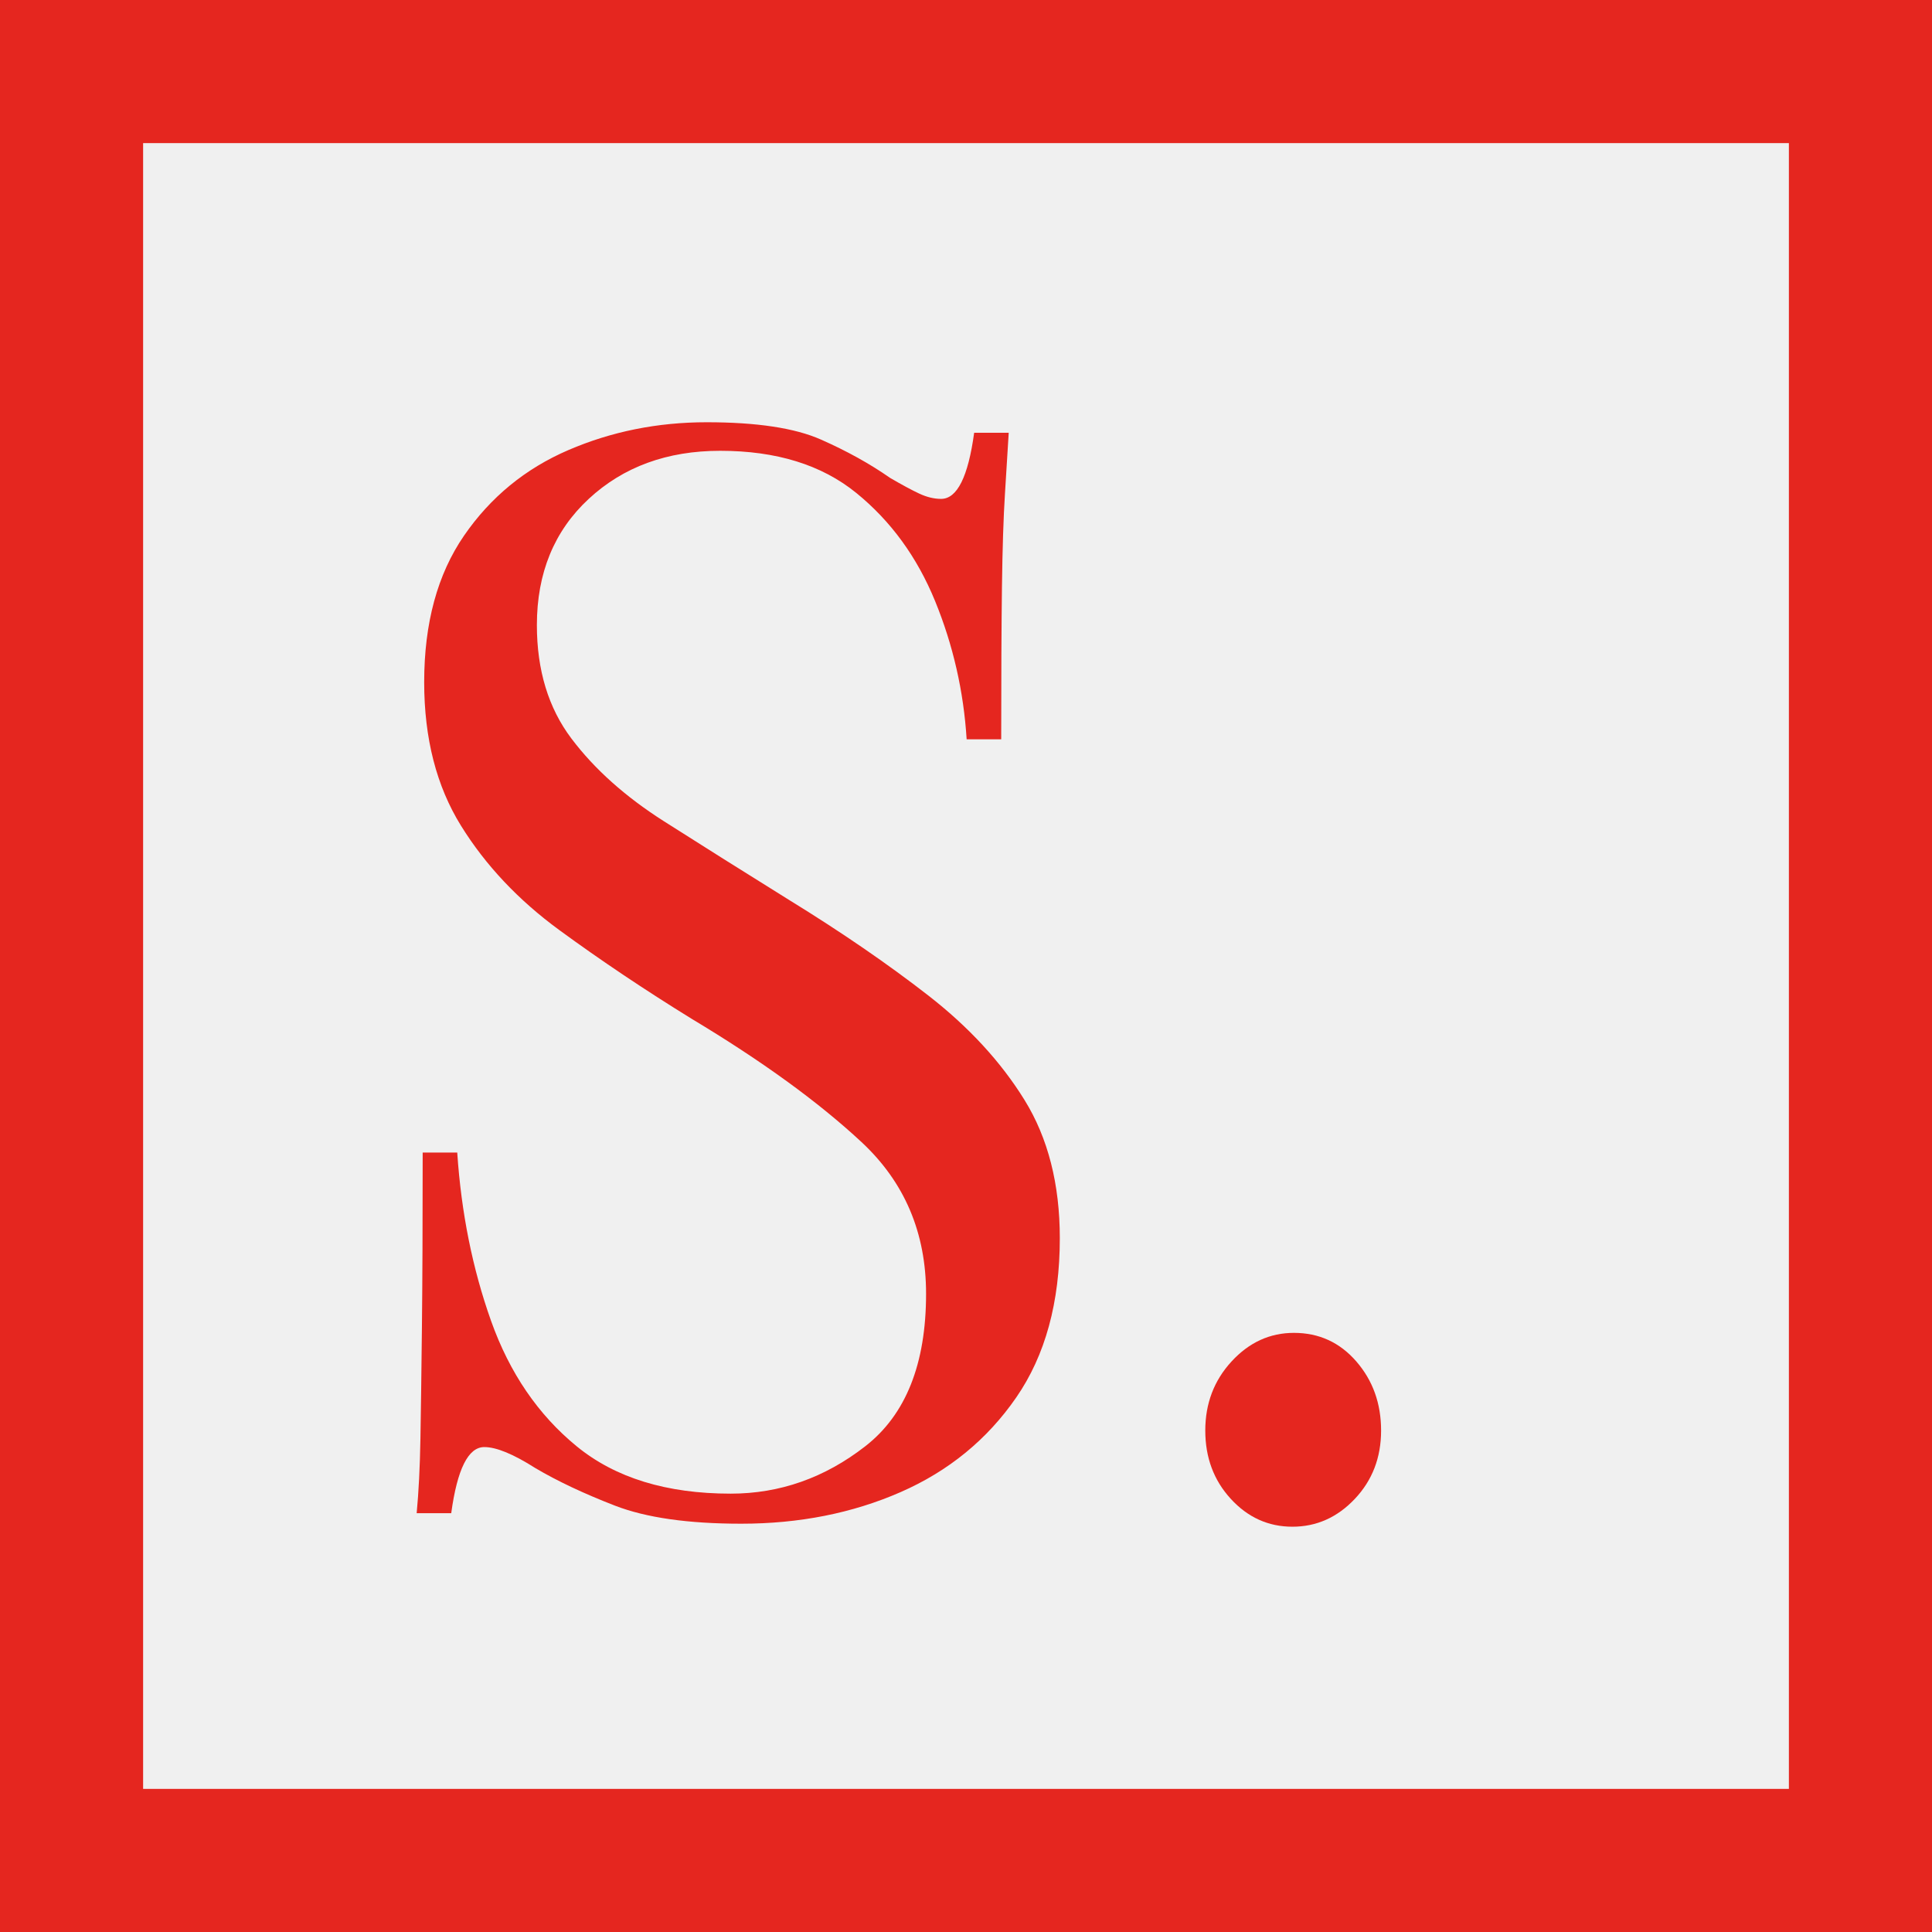
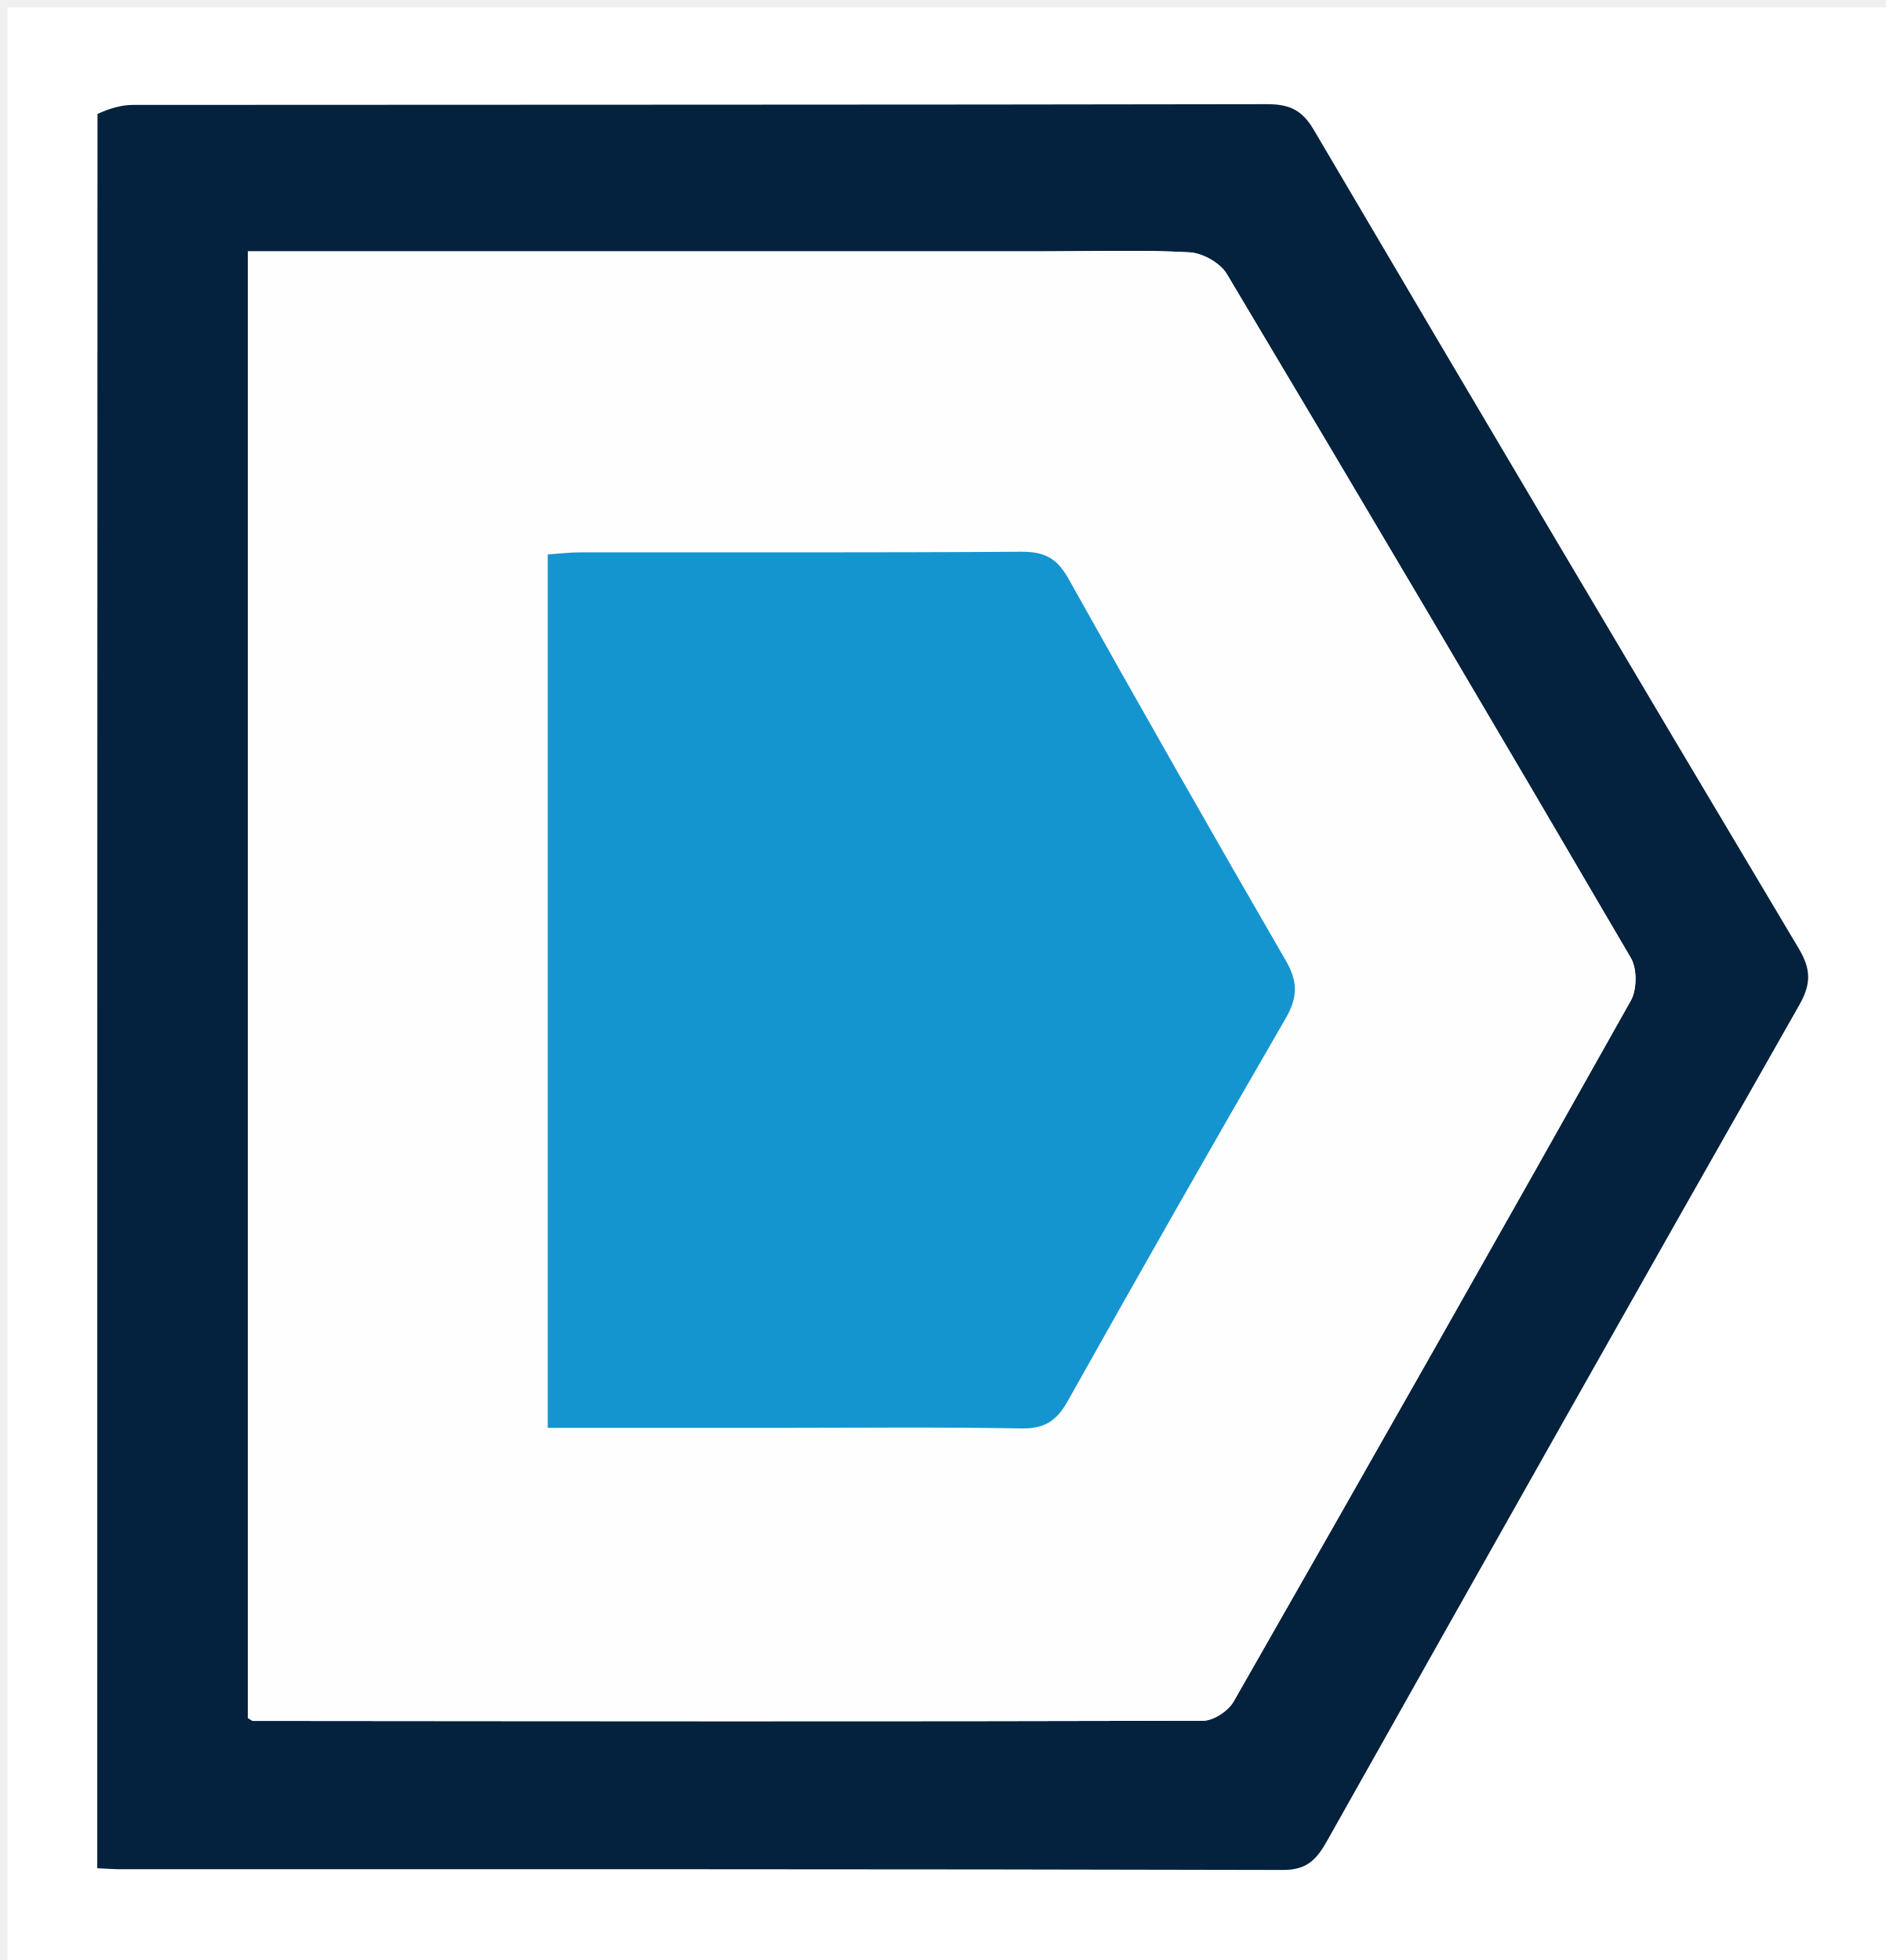
- <svg xmlns="http://www.w3.org/2000/svg" width="54px" height="54px" viewBox="0 0 54 54" version="1.1">
-   <g id="Page-1" stroke="none" stroke-width="1" fill="none" fill-rule="evenodd">
-     <g id="logo-mobile">
-       <rect id="Rectangle-6" stroke="#E5261F" stroke-width="4" fill-rule="nonzero" x="2" y="2" width="50" height="50" />
-       <path id="." fill="#E5261F" d="M34.402,41.895 C33.926,41.377 33.688,40.74 33.688,39.984 C33.688,39.228 33.933,38.584 34.423,38.052 C34.913,37.52 35.494,37.254 36.166,37.254 C36.866,37.254 37.447,37.52 37.909,38.052 C38.371,38.584 38.602,39.228 38.602,39.984 C38.602,40.74 38.357,41.377 37.867,41.895 C37.377,42.413 36.796,42.672 36.124,42.672 C35.452,42.672 34.878,42.413 34.402,41.895 Z" />
-       <path id="S" fill="#E5261F" fill-rule="nonzero" d="M20.718,42.588 C22.342,42.588 23.826,42.294 25.17,41.706 C26.514,41.118 27.592,40.236 28.404,39.06 C29.216,37.884 29.622,36.4 29.622,34.608 C29.622,33.096 29.293,31.808 28.635,30.744 C27.977,29.68 27.081,28.707 25.947,27.825 C24.813,26.943 23.518,26.054 22.062,25.158 C20.802,24.374 19.633,23.639 18.555,22.953 C17.477,22.267 16.616,21.497 15.972,20.643 C15.328,19.789 15.006,18.732 15.006,17.472 C15.006,16.016 15.489,14.84 16.455,13.944 C17.421,13.048 18.646,12.6 20.13,12.6 C21.698,12.6 22.965,12.992 23.931,13.776 C24.897,14.56 25.632,15.568 26.136,16.8 C26.64,18.032 26.934,19.32 27.018,20.664 L27.018,20.664 L27.984,20.664 C27.984,18.9 27.991,17.479 28.005,16.401 C28.019,15.323 28.047,14.455 28.089,13.797 C28.131,13.139 28.166,12.572 28.194,12.096 L28.194,12.096 L27.228,12.096 C27.06,13.328 26.752,13.944 26.304,13.944 C26.108,13.944 25.905,13.895 25.695,13.797 C25.485,13.699 25.212,13.552 24.876,13.356 C24.316,12.964 23.672,12.607 22.944,12.285 C22.216,11.963 21.152,11.802 19.752,11.802 C18.38,11.802 17.092,12.061 15.888,12.579 C14.684,13.097 13.711,13.895 12.969,14.973 C12.227,16.051 11.856,17.416 11.856,19.068 C11.856,20.636 12.199,21.973 12.885,23.079 C13.571,24.185 14.488,25.158 15.636,25.998 C16.784,26.838 18.016,27.664 19.332,28.476 C21.292,29.652 22.874,30.8 24.078,31.92 C25.282,33.04 25.884,34.454 25.884,36.162 C25.884,38.122 25.317,39.543 24.183,40.425 C23.049,41.307 21.796,41.748 20.424,41.748 C18.632,41.748 17.197,41.307 16.119,40.425 C15.041,39.543 14.243,38.374 13.725,36.918 C13.207,35.462 12.892,33.894 12.78,32.214 L12.78,32.214 L11.814,32.214 C11.814,34.174 11.807,35.798 11.793,37.086 C11.779,38.374 11.765,39.417 11.751,40.215 C11.737,41.013 11.702,41.706 11.646,42.294 L11.646,42.294 L12.612,42.294 C12.78,41.062 13.088,40.446 13.536,40.446 C13.872,40.446 14.348,40.642 14.964,41.034 C15.58,41.398 16.322,41.748 17.19,42.084 C18.058,42.42 19.234,42.588 20.718,42.588 Z" />
-     </g>
-   </g>
+ <svg xmlns="http://www.w3.org/2000/svg" version="1.1" id="Layer_1" x="0px" y="0px" width="100%" viewBox="0 0 252 262" enable-background="new 0 0 252 262" xml:space="preserve">
+   <path fill="#FFFFFF" opacity="1" stroke="none" d=" M1,97   C1,64.667 1,32.833 1,1   C85,1 169,1 253,1   C253,88.333 253,175.667 253,263   C169,263 85,263 1,263   C1,207.833 1,152.667 1,97  M12.999,15.714   C12.999,93.647 12.999,171.58 12.999,249.732   C14.385,249.796 15.188,249.866 15.991,249.866   C67.821,249.871 119.652,249.832 171.482,249.963   C174.829,249.972 176.052,248.383 177.44,245.915   C198.374,208.69 219.34,171.484 240.446,134.358   C242.077,131.489 242.026,129.547 240.359,126.75   C218.654,90.34 197.052,53.869 175.558,17.334   C173.968,14.631 172.237,13.921 169.267,13.926   C118.77,14.019 68.272,13.986 17.775,14.025   C16.205,14.026 14.634,14.498 12.999,15.714  z" />
+   <path fill="#04223D" opacity="1" stroke="none" d=" M13.031,15.232   C14.634,14.498 16.205,14.026 17.775,14.025   C68.272,13.986 118.77,14.019 169.267,13.926   C172.237,13.921 173.968,14.631 175.558,17.334   C197.052,53.869 218.654,90.34 240.359,126.75   C242.026,129.547 242.077,131.489 240.446,134.358   C219.34,171.484 198.374,208.69 177.44,245.915   C176.052,248.383 174.829,249.972 171.482,249.963   C119.652,249.832 67.821,249.871 15.991,249.866   C15.188,249.866 14.385,249.796 12.999,249.732   C12.999,171.58 12.999,93.647 13.031,15.232  M139.5,33.596   C104.074,33.596 68.648,33.596 33.126,33.596   C33.126,99.371 33.126,164.592 33.126,229.648   C33.545,229.892 33.681,230.04 33.817,230.04   C76.142,230.076 118.467,230.128 160.791,230.018   C162.179,230.014 164.144,228.706 164.863,227.447   C182.671,196.282 200.38,165.061 217.94,133.756   C218.768,132.279 218.795,129.506 217.952,128.063   C200.091,97.495 182.086,67.011 163.944,36.61   C163.069,35.143 160.723,33.83 158.989,33.732   C152.843,33.384 146.666,33.596 139.5,33.596  z" />
+   <path fill="#FEFEFF" opacity="1" stroke="none" d=" M140,33.596   C146.666,33.596 152.843,33.384 158.989,33.732   C160.723,33.83 163.069,35.143 163.944,36.61   C182.086,67.011 200.091,97.495 217.952,128.063   C218.795,129.506 218.768,132.279 217.94,133.756   C200.38,165.061 182.671,196.282 164.863,227.447   C164.144,228.706 162.179,230.014 160.791,230.018   C118.467,230.128 76.142,230.076 33.817,230.04   C33.681,230.04 33.545,229.892 33.126,229.648   C33.126,164.592 33.126,99.371 33.126,33.596   C68.648,33.596 104.074,33.596 140,33.596  M103.5,190.864   C114.492,190.864 125.486,190.74 136.474,190.944   C139.577,191.001 141.201,189.942 142.686,187.292   C152.278,170.174 161.981,153.116 171.811,136.133   C173.419,133.354 173.479,131.25 171.854,128.443   C162.025,111.461 152.322,94.404 142.742,77.28   C141.226,74.571 139.485,73.732 136.459,73.753   C116.808,73.89 97.155,73.817 77.502,73.836   C76.062,73.838 74.623,74.02 73.203,74.117   C73.203,113.161 73.203,151.844 73.203,190.864   C83.229,190.864 92.865,190.864 103.5,190.864  z" />
+   <path fill="#1595D0" opacity="1" stroke="none" d=" M103,190.864   C92.865,190.864 83.229,190.864 73.203,190.864   C73.203,151.844 73.203,113.161 73.203,74.117   C74.623,74.02 76.062,73.838 77.502,73.836   C97.155,73.817 116.808,73.89 136.459,73.753   C139.485,73.732 141.226,74.571 142.742,77.28   C152.322,94.404 162.025,111.461 171.854,128.443   C173.479,131.25 173.419,133.354 171.811,136.133   C161.981,153.116 152.278,170.174 142.686,187.292   C141.201,189.942 139.577,191.001 136.474,190.944   C125.486,190.74 114.492,190.864 103,190.864  z" />
</svg>
